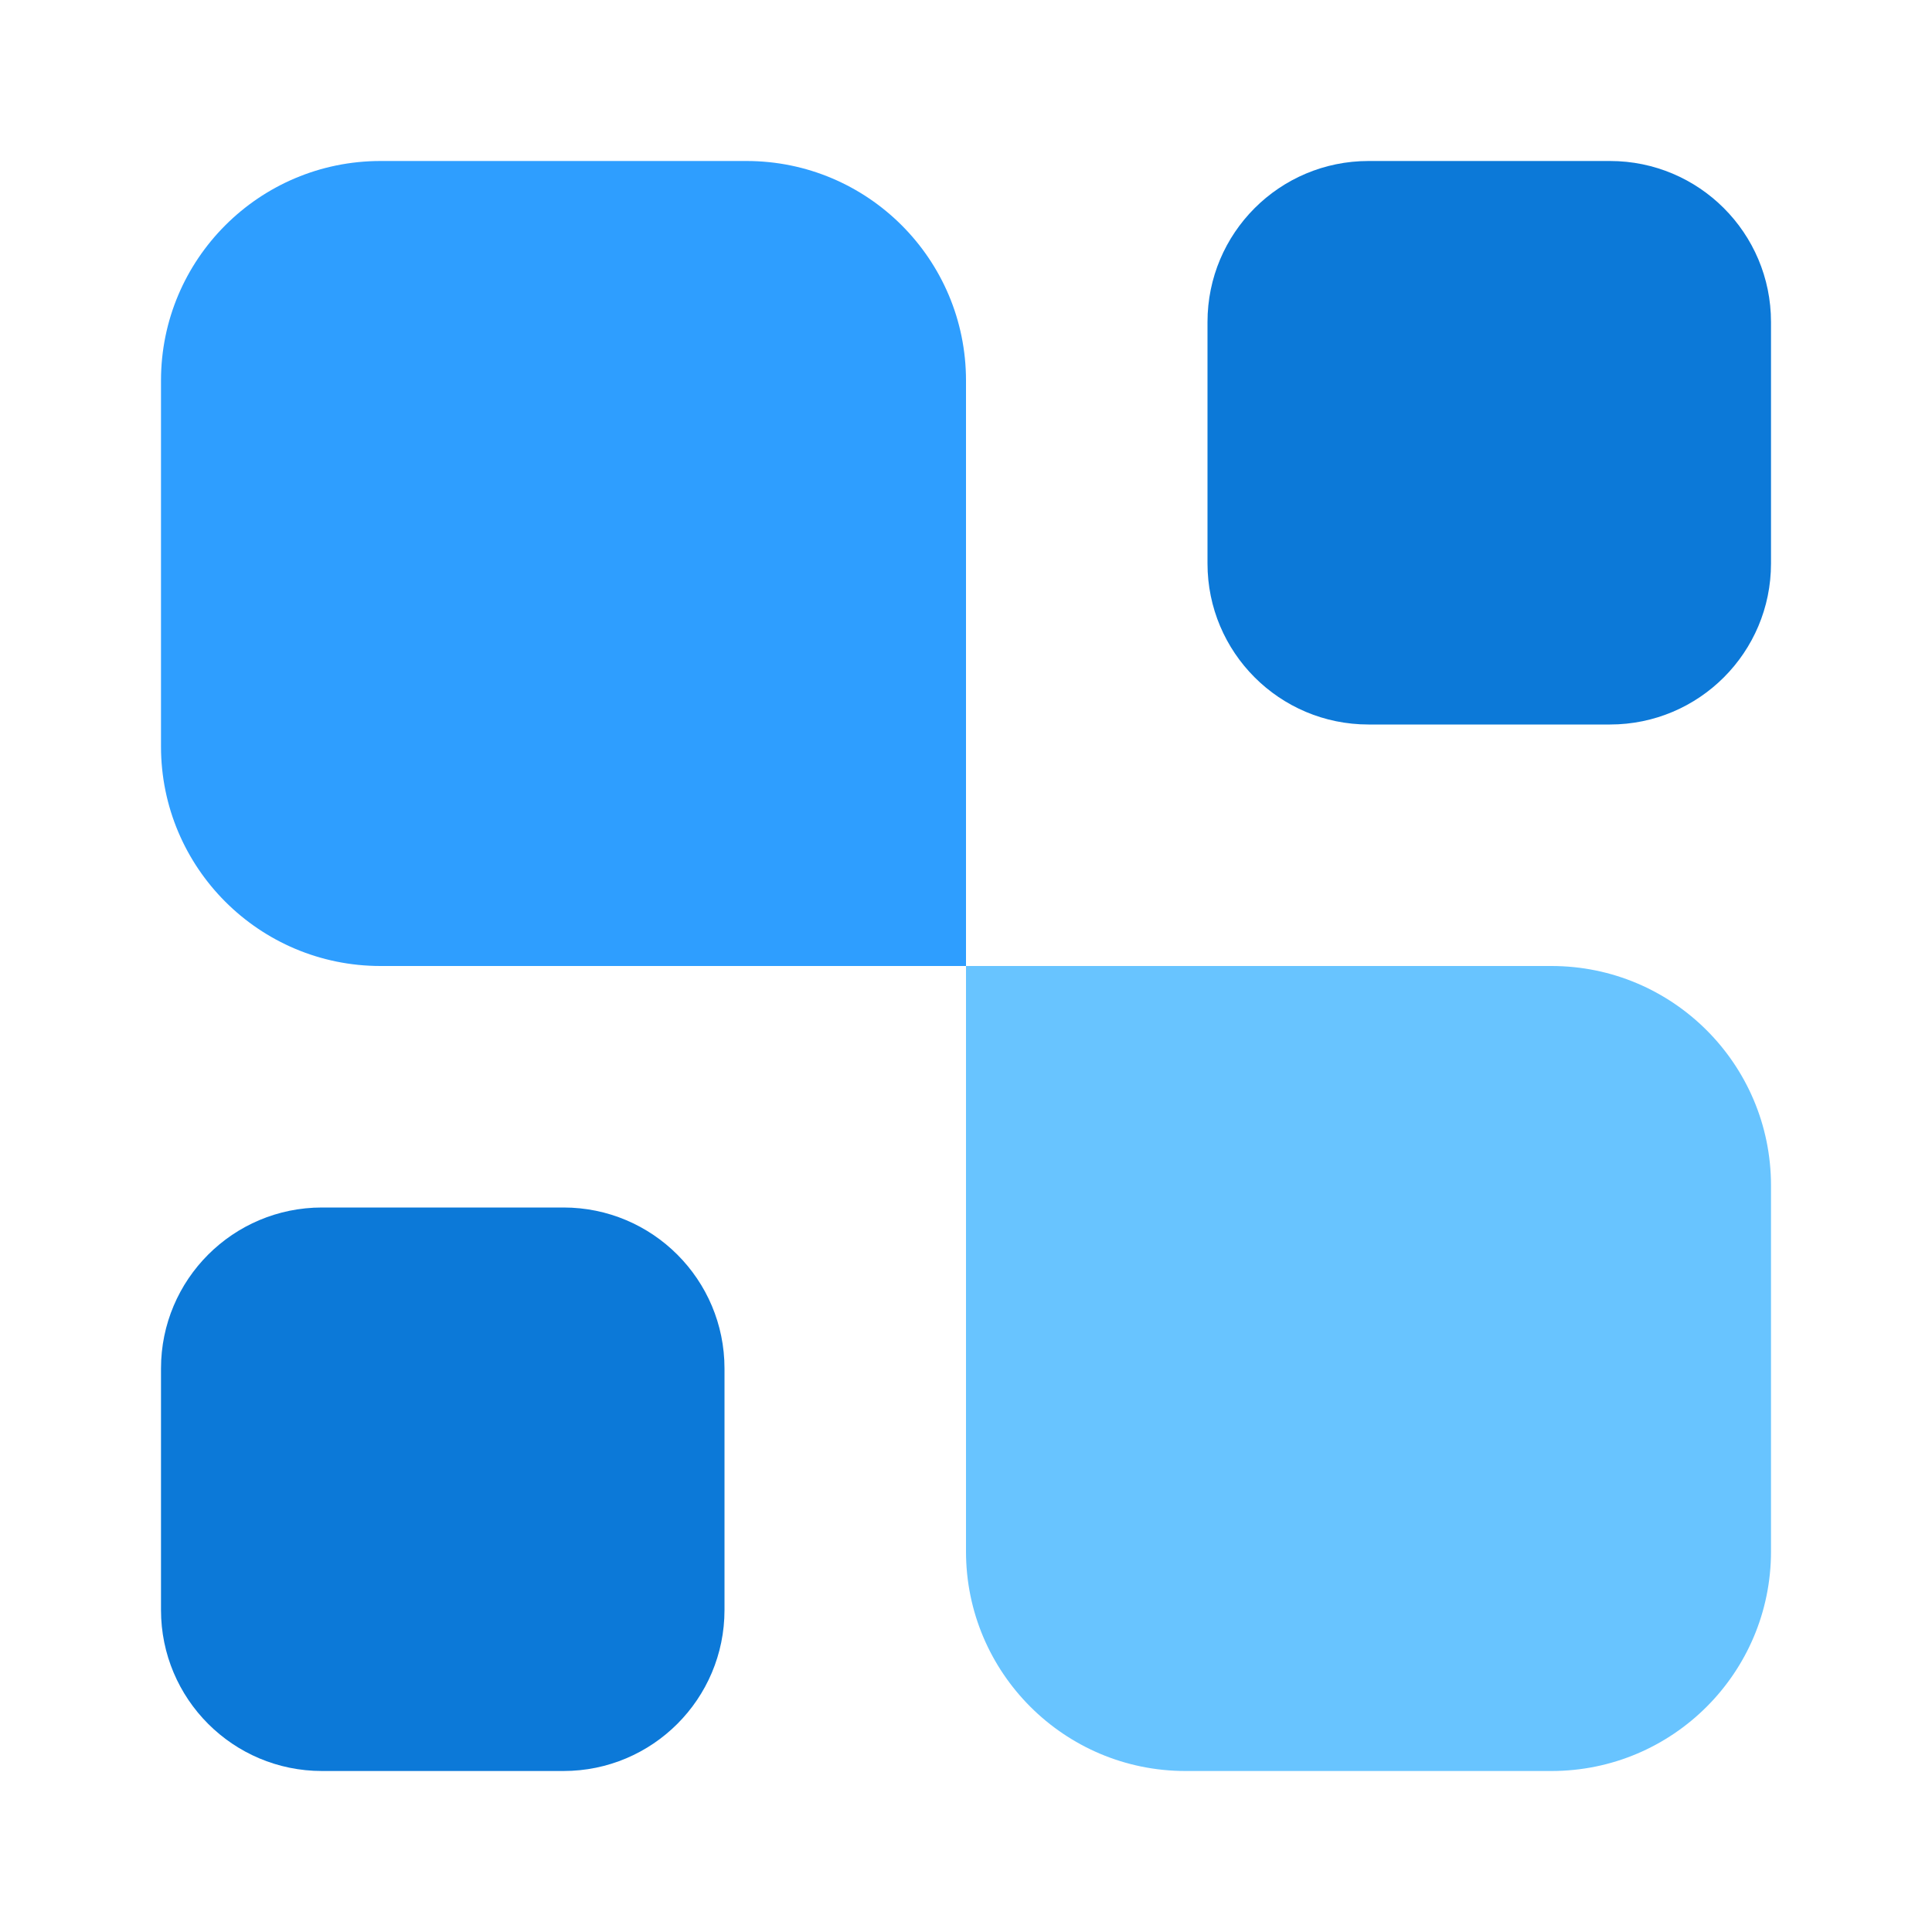
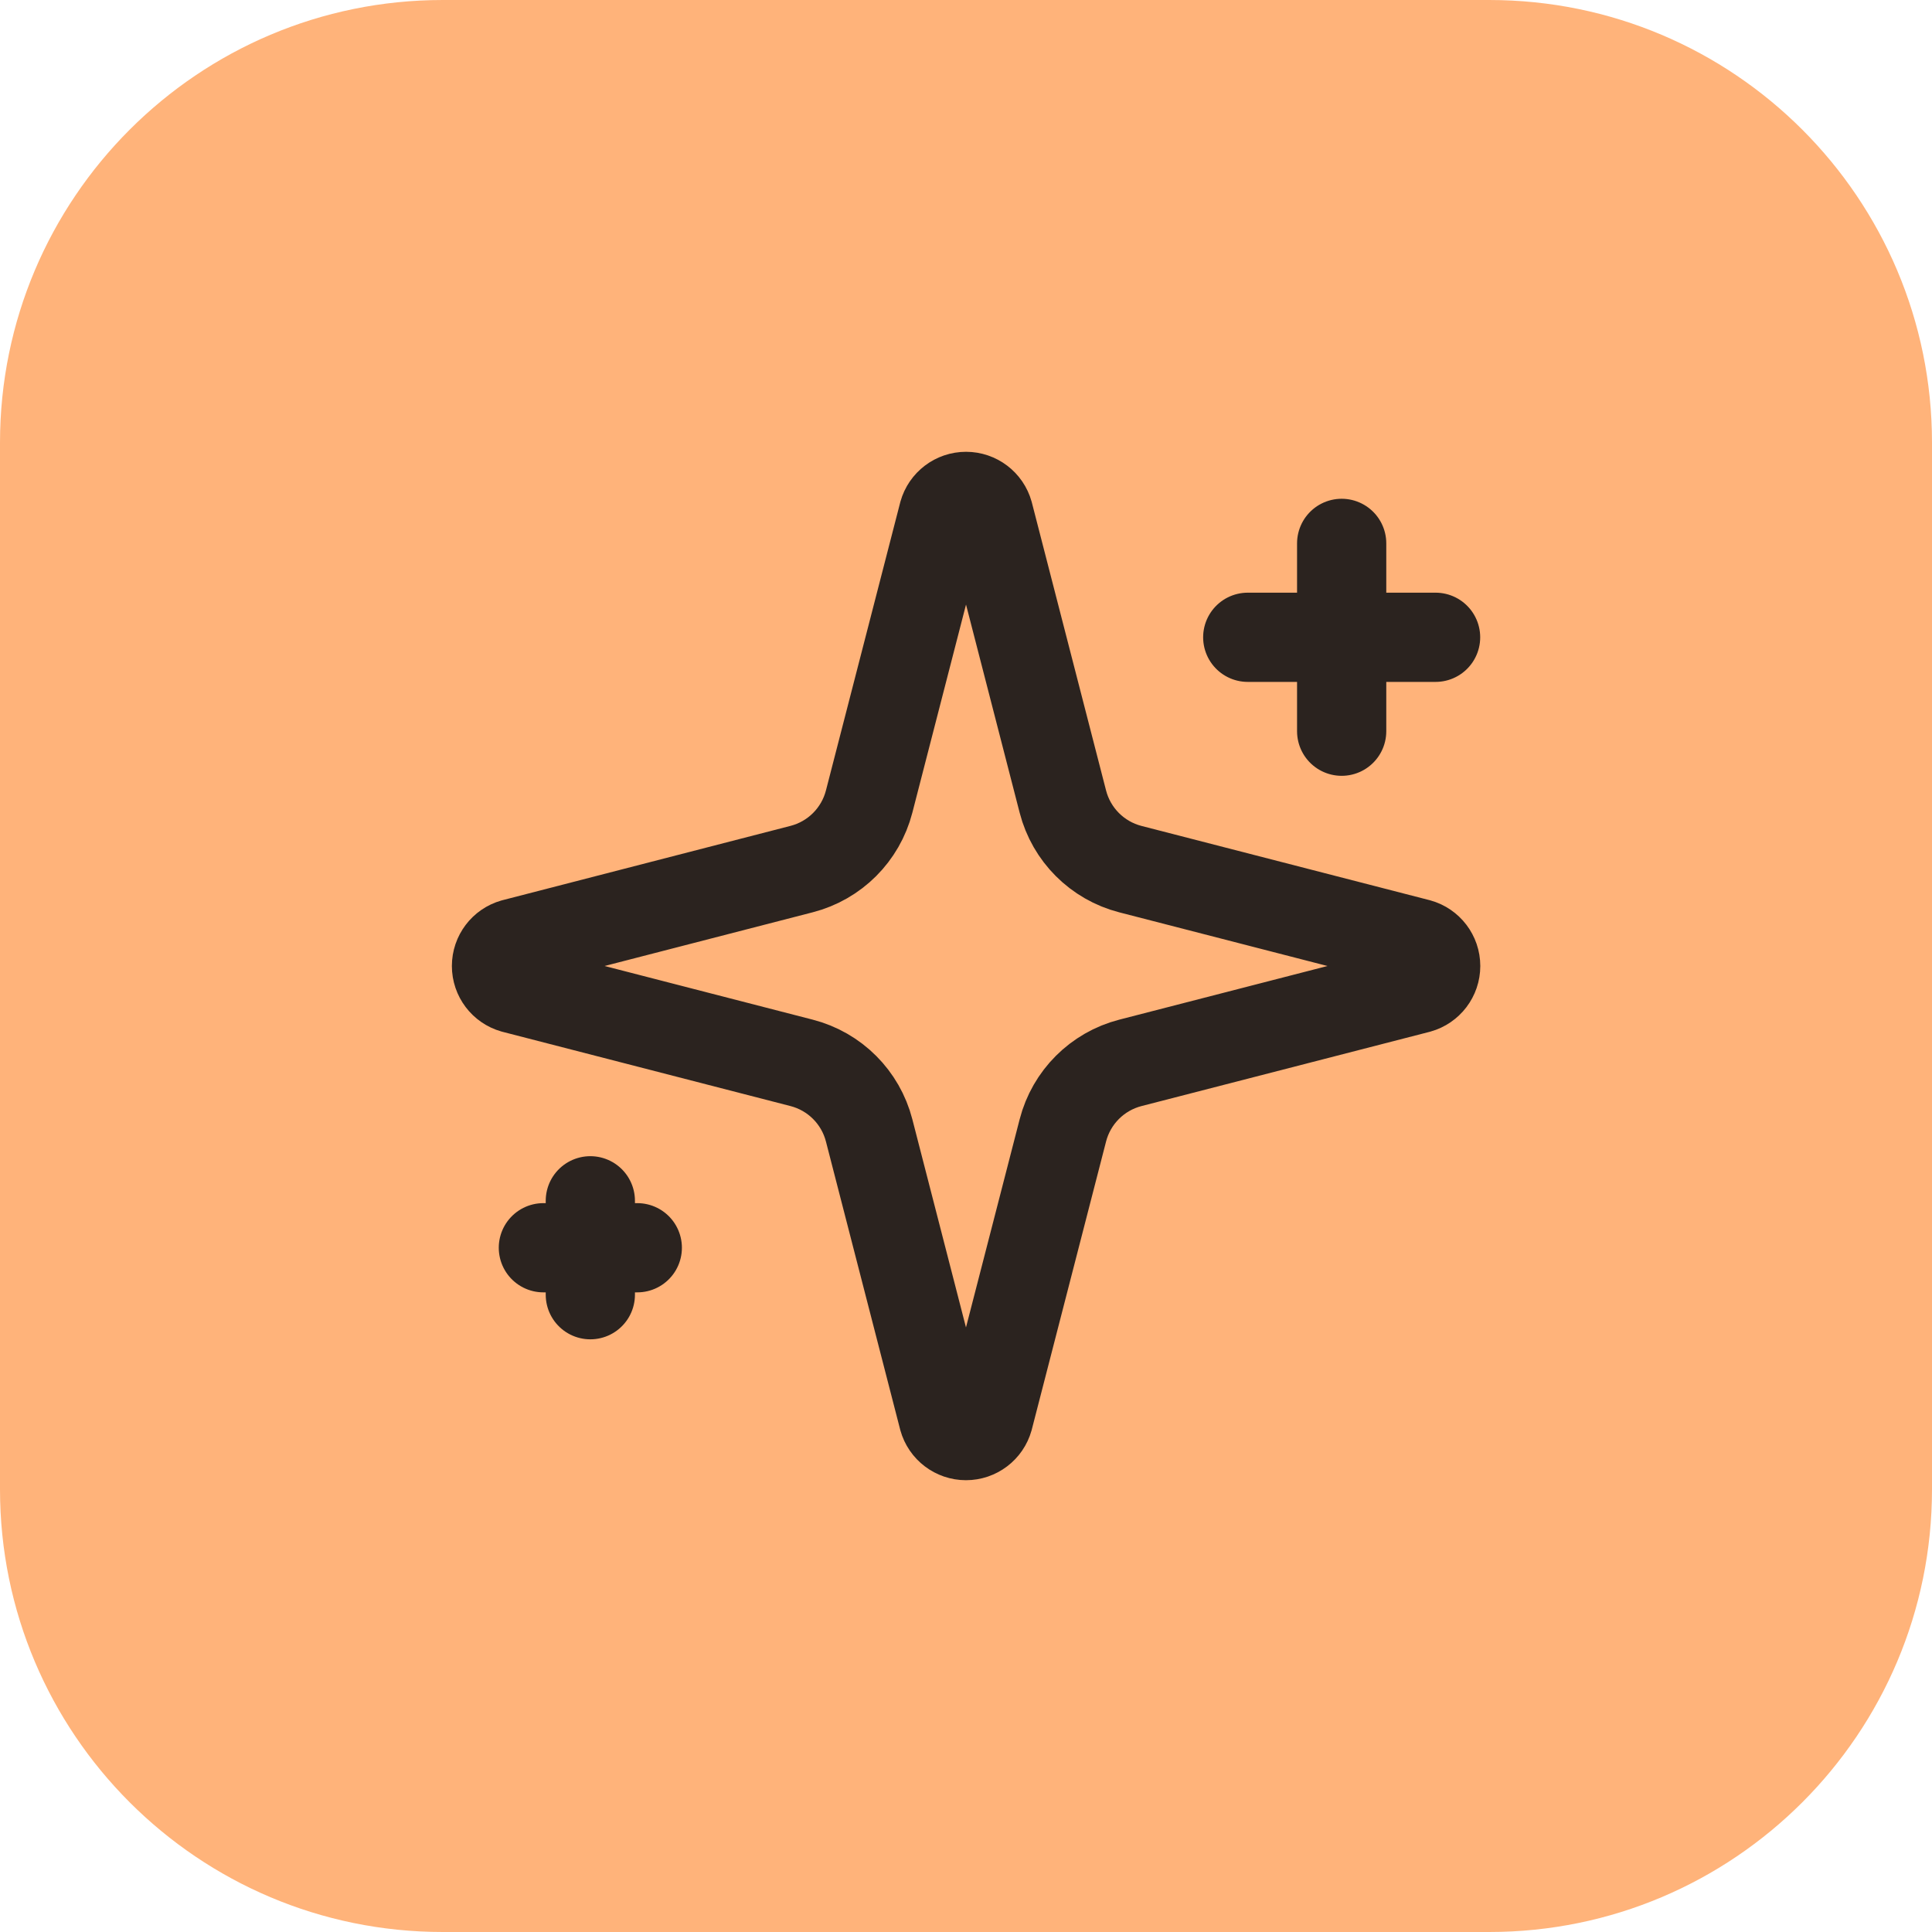
- <svg xmlns="http://www.w3.org/2000/svg" width="24" height="24" viewBox="0 0 24 24" fill="none">
-   <path d="M22 19.273C22 20.779 20.779 22 19.273 22H14.727C13.221 22 12 20.779 12 19.273V12H19.273C20.779 12 22 13.221 22 14.727V19.273Z" fill="#68C4FF" />
-   <path d="M20 2C21.105 2 22 2.895 22 4V7C22 8.105 21.105 9 20 9H17C15.895 9 15 8.105 15 7V4C15 2.895 15.895 2 17 2H20Z" fill="#0C79D8" />
-   <path d="M7 15C8.105 15 9 15.895 9 17V20C9 21.105 8.105 22 7 22H4C2.895 22 2 21.105 2 20V17C2 15.895 2.895 15 4 15H7Z" fill="#0C79D8" />
-   <path d="M12 12H4.727C3.221 12 2 10.779 2 9.273V4.727C2 3.221 3.221 2 4.727 2H9.273C10.779 2 12 3.221 12 4.727V12Z" fill="#2E9EFF" />
+ <svg xmlns="http://www.w3.org/2000/svg" width="48" height="48" viewBox="0 0 48 48">
+   <rect width="48" height="48" rx="11" fill="#ffb37a" />
+   <svg width="28" height="28" viewBox="0 0 24 24" fill="none" stroke="#2b231f" stroke-width="1.9" stroke-linecap="round" stroke-linejoin="round" class="lucide lucide-sparkles" x="10" y="10">
+     <path d="M9.937 15.5A2 2 0 0 0 8.5 14.063l-6.135-1.582a.5.5 0 0 1 0-.962L8.5 9.936A2 2 0 0 0 9.937 8.5l1.582-6.135a.5.5 0 0 1 .963 0L14.063 8.5A2 2 0 0 0 15.5 9.937l6.135 1.581a.5.5 0 0 1 0 .964L15.5 14.063a2 2 0 0 0-1.437 1.437l-1.582 6.135a.5.5 0 0 1-.963 0z" />
+     <path d="M20 3v4" />
+     <path d="M22 5h-4" />
+     <path d="M4 17v2" />
+     <path d="M5 18H3" />
+   </svg>
</svg>
